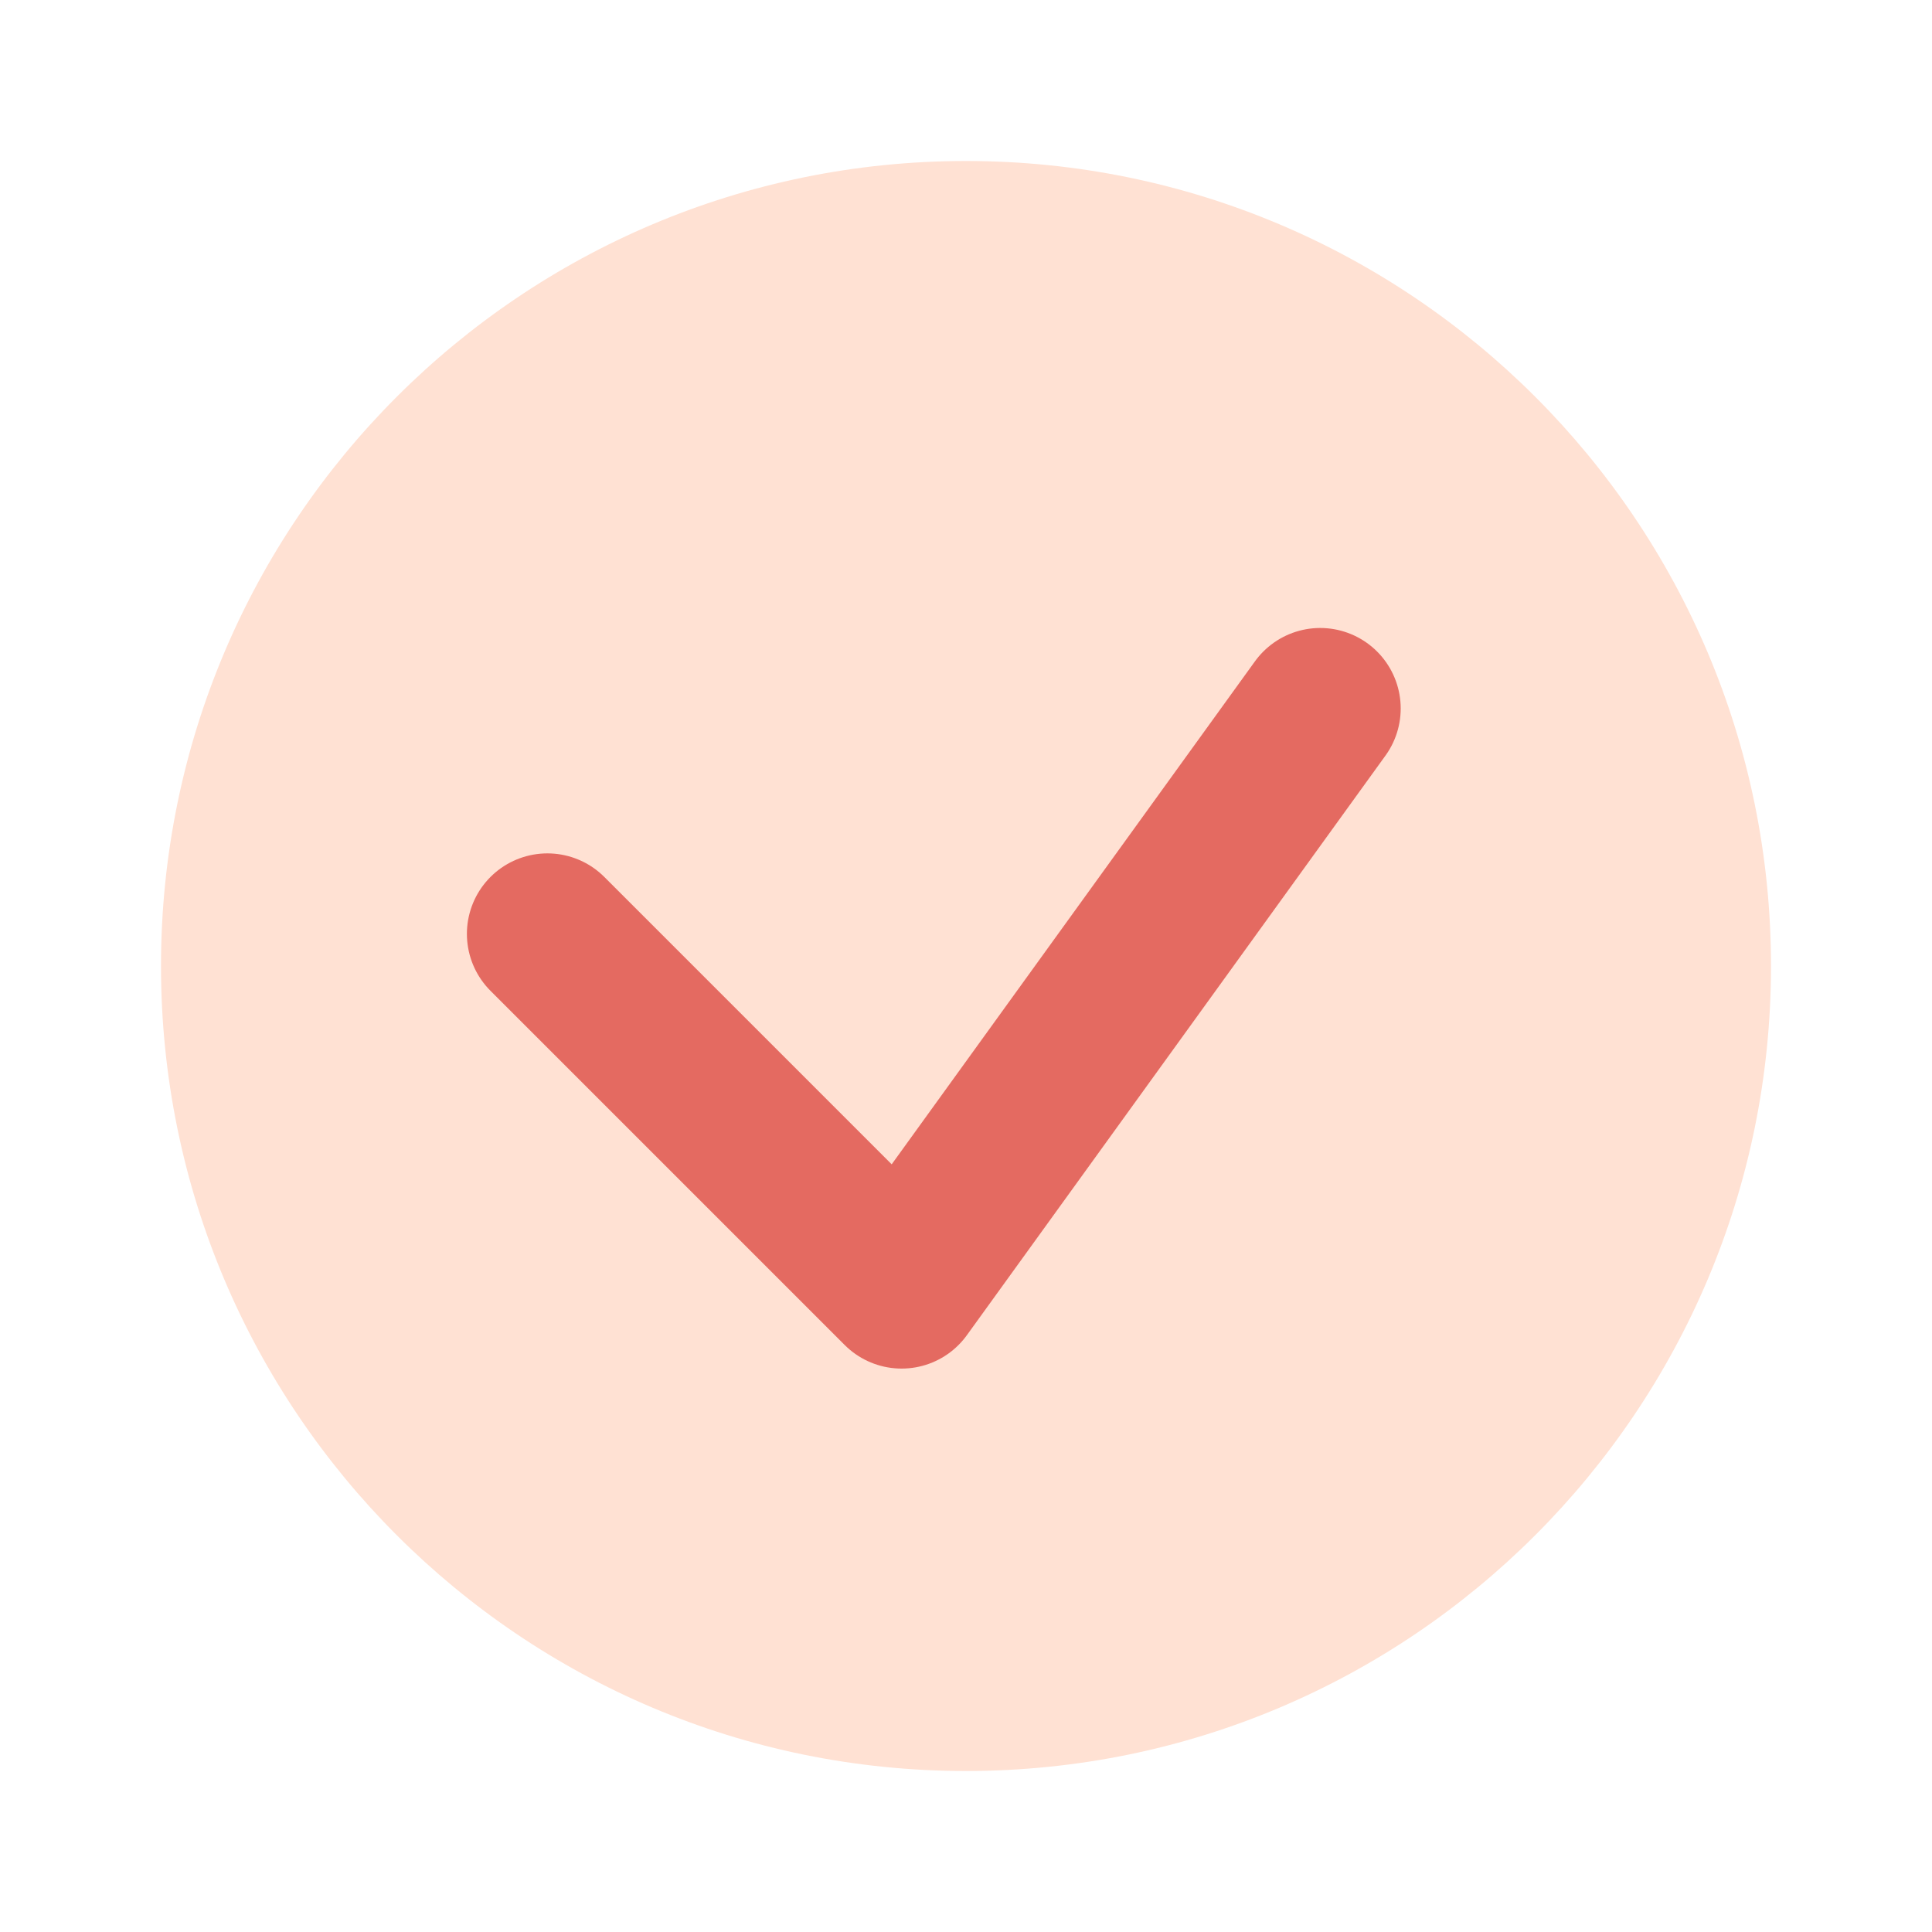
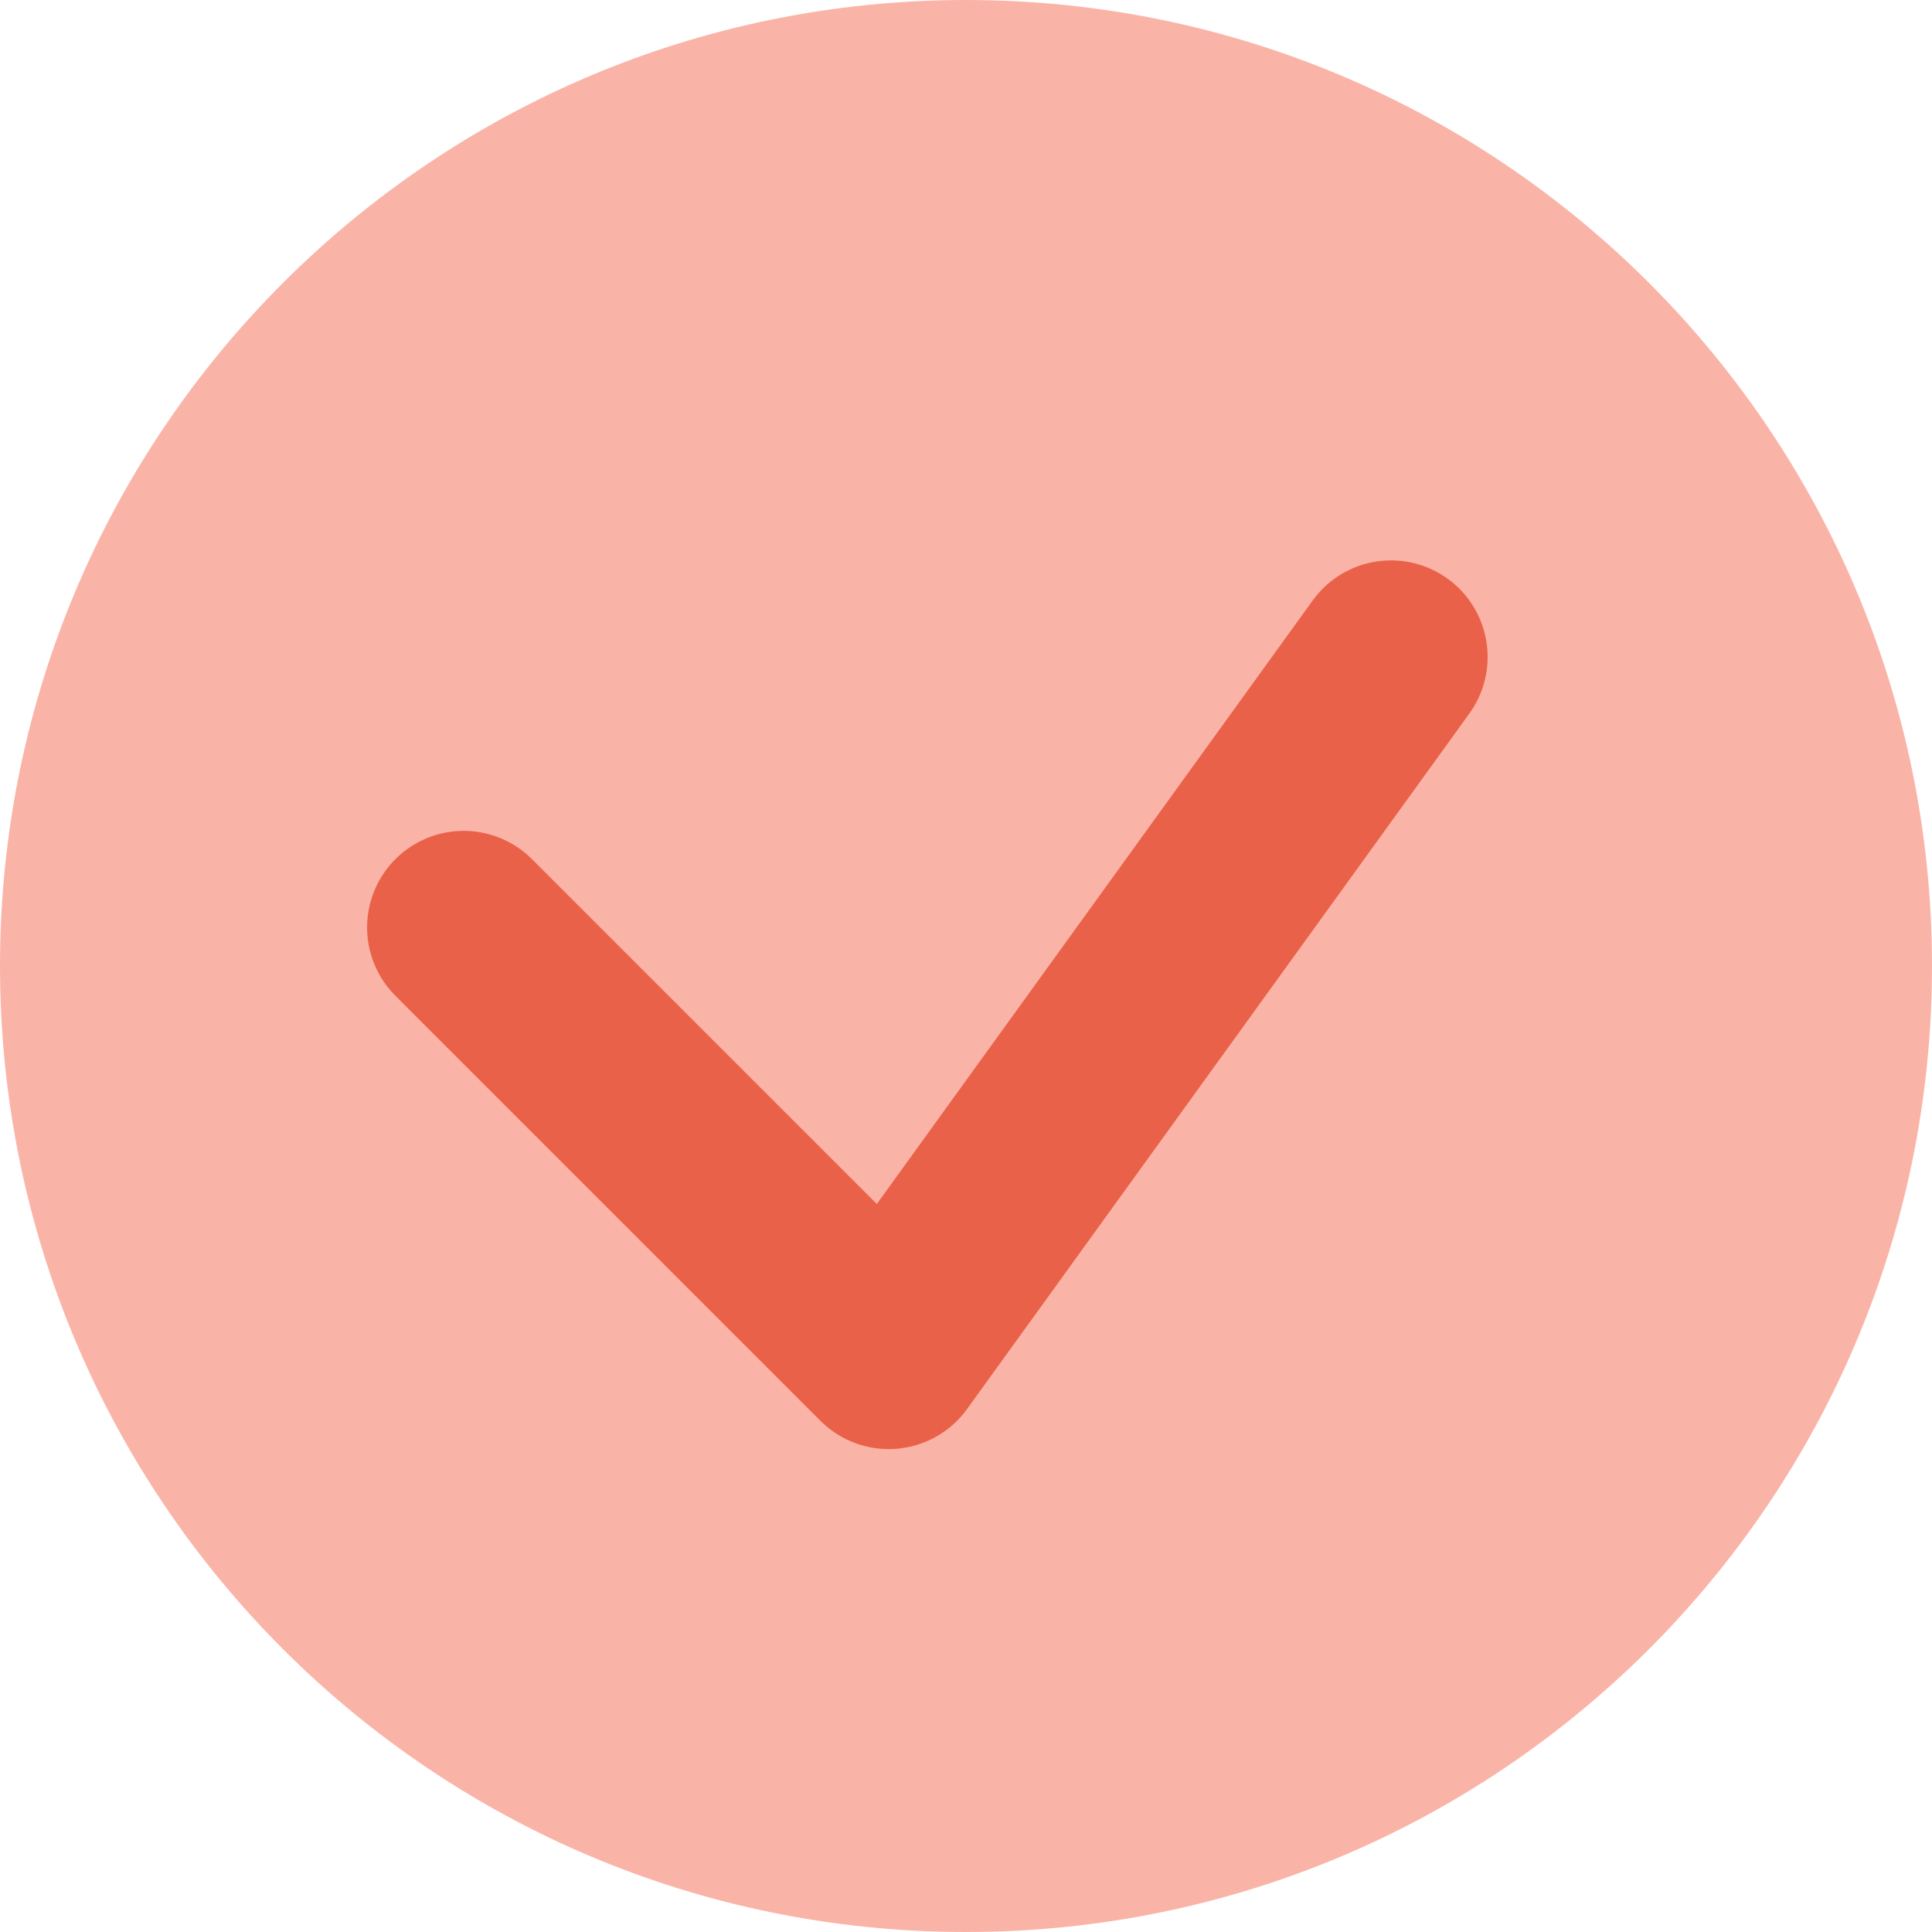
- <svg xmlns="http://www.w3.org/2000/svg" width="24" height="24" viewBox="0 0 24 24" fill="none">
-   <circle cx="12" cy="12" r="10" fill="#FFE1D3" />
-   <path d="M6.8 11.601L11.2 16.001L16.4 8.801" stroke="#E46A61" stroke-width="2" stroke-linecap="round" stroke-linejoin="round" />
+ <svg xmlns="http://www.w3.org/2000/svg" width="20" height="20" viewBox="0 0 20 20" fill="none">
+   <circle cx="10" cy="10" r="10" fill="#FAB4A7" />
+   <path d="M4.8 9.601L9.2 14.001L14.4 6.801" stroke="#EA6149" stroke-width="2" stroke-linecap="round" stroke-linejoin="round" />
</svg>
